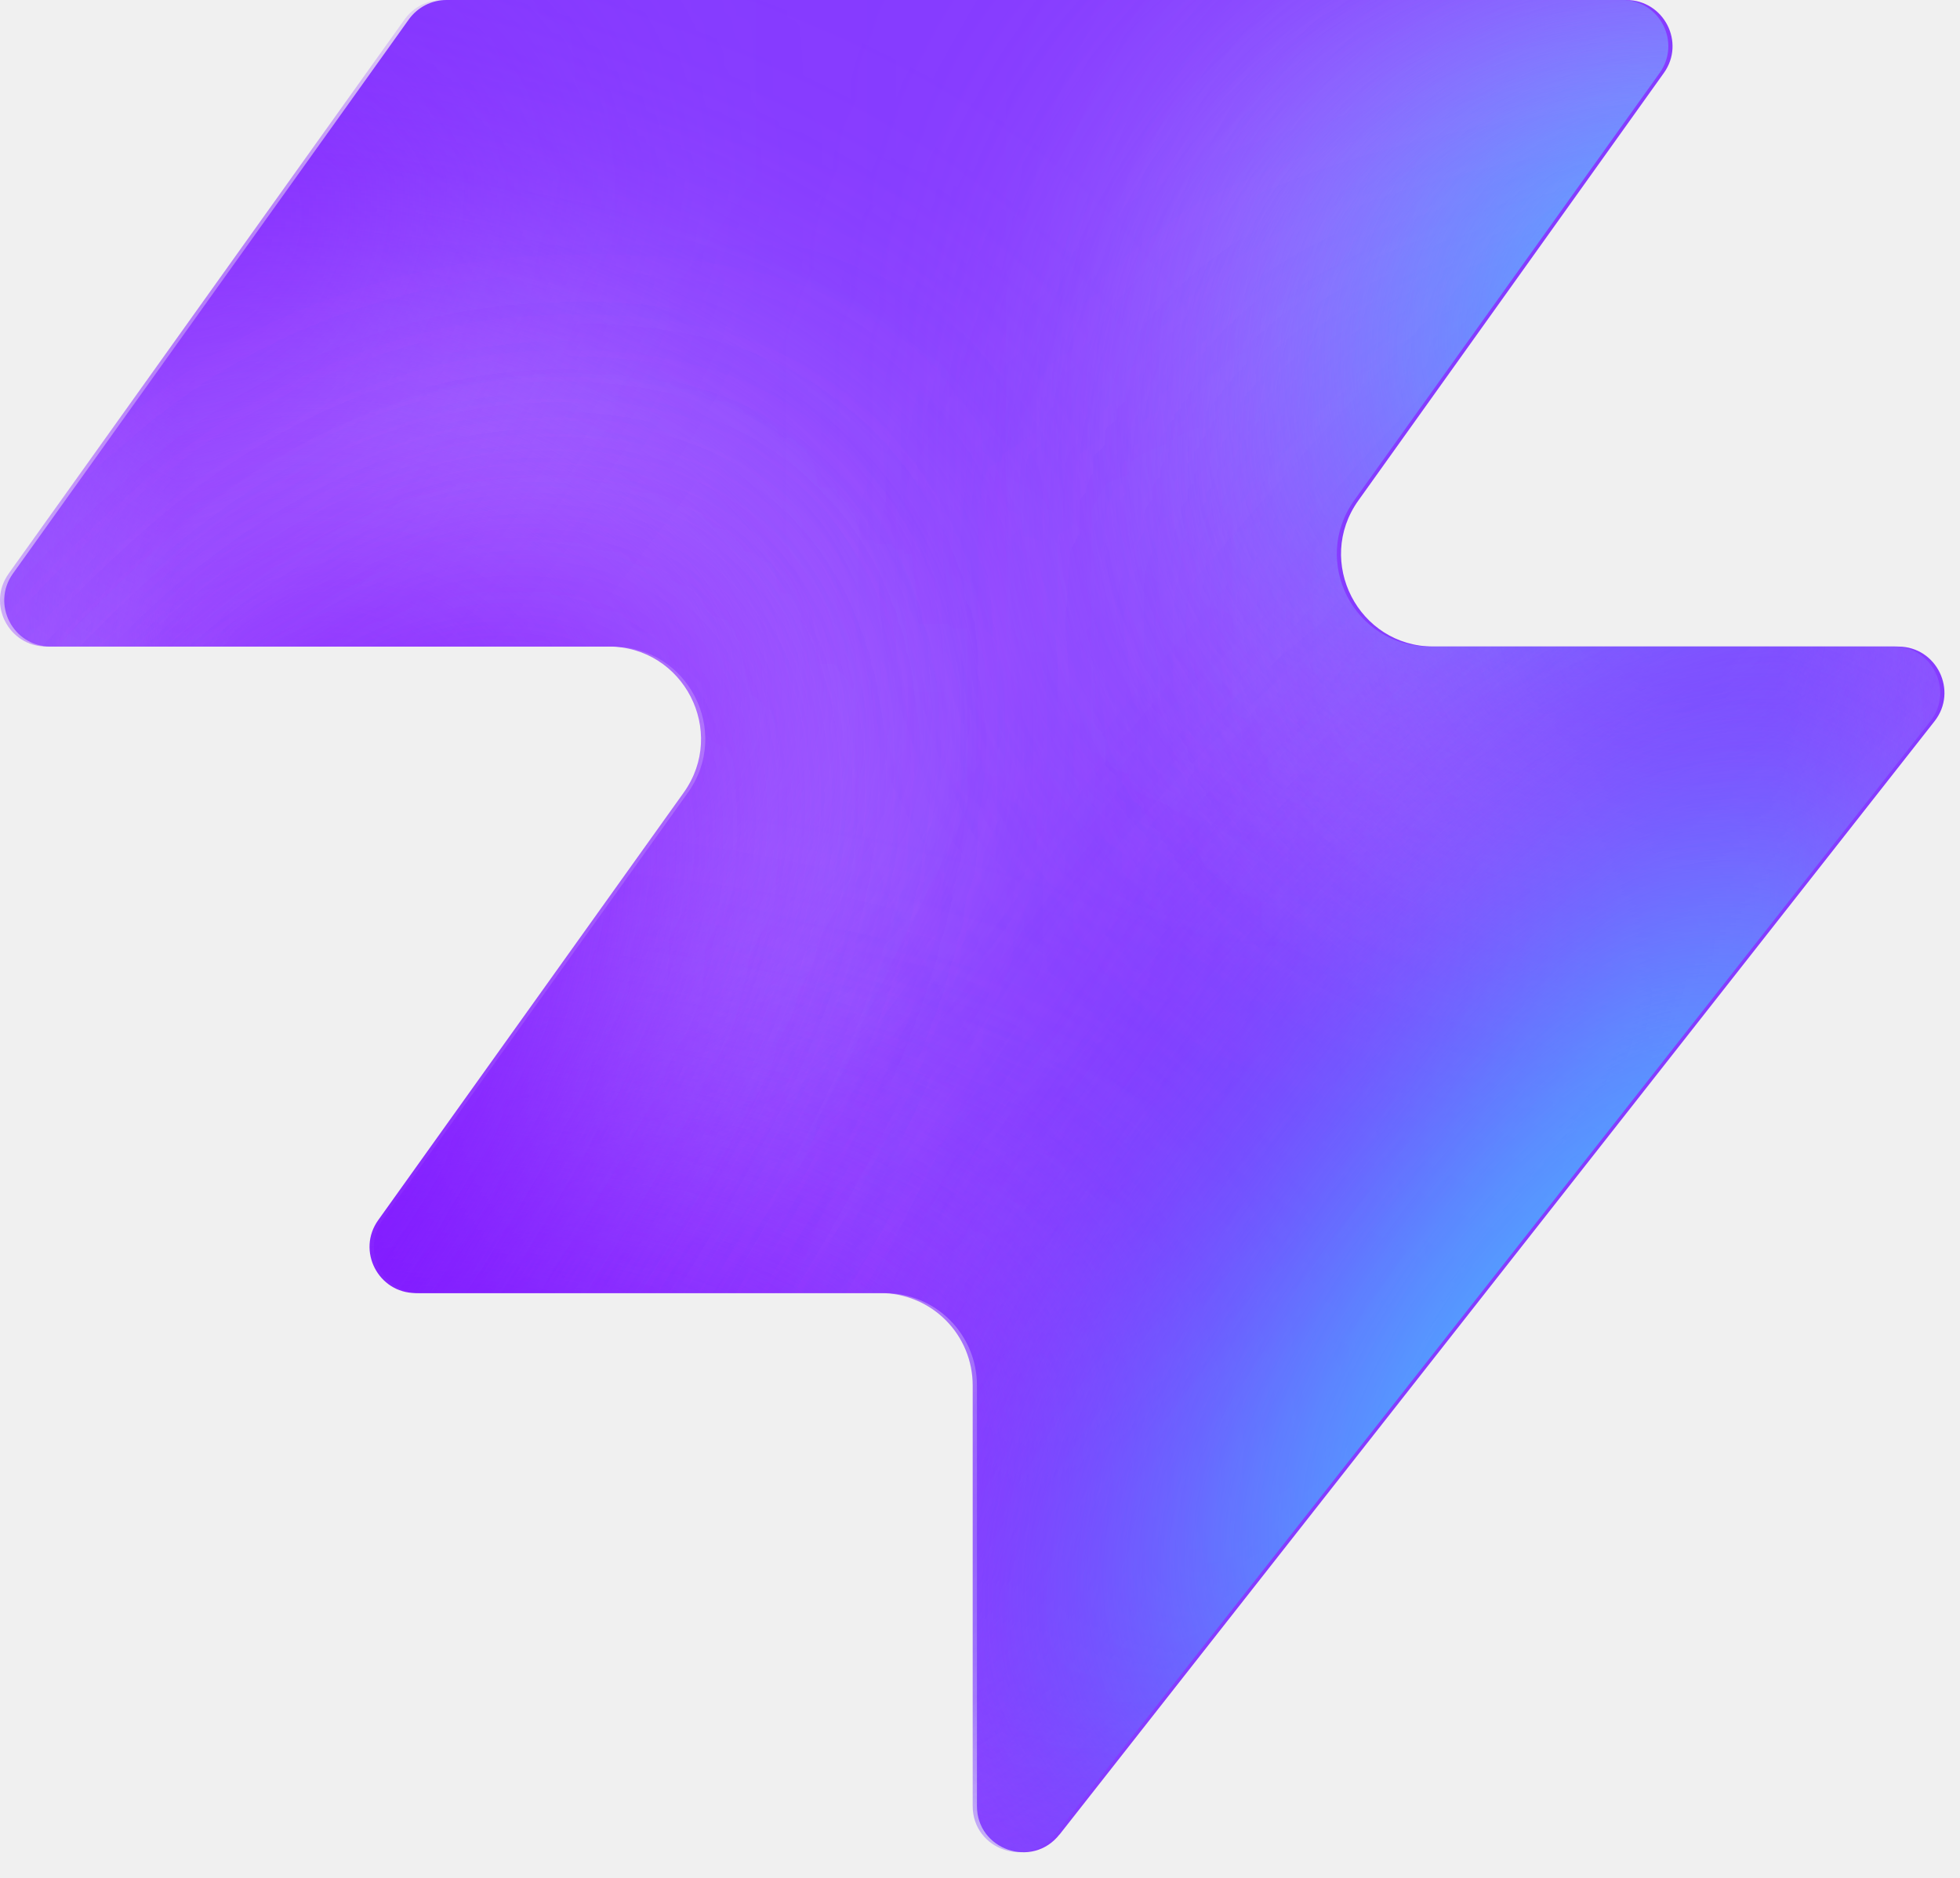
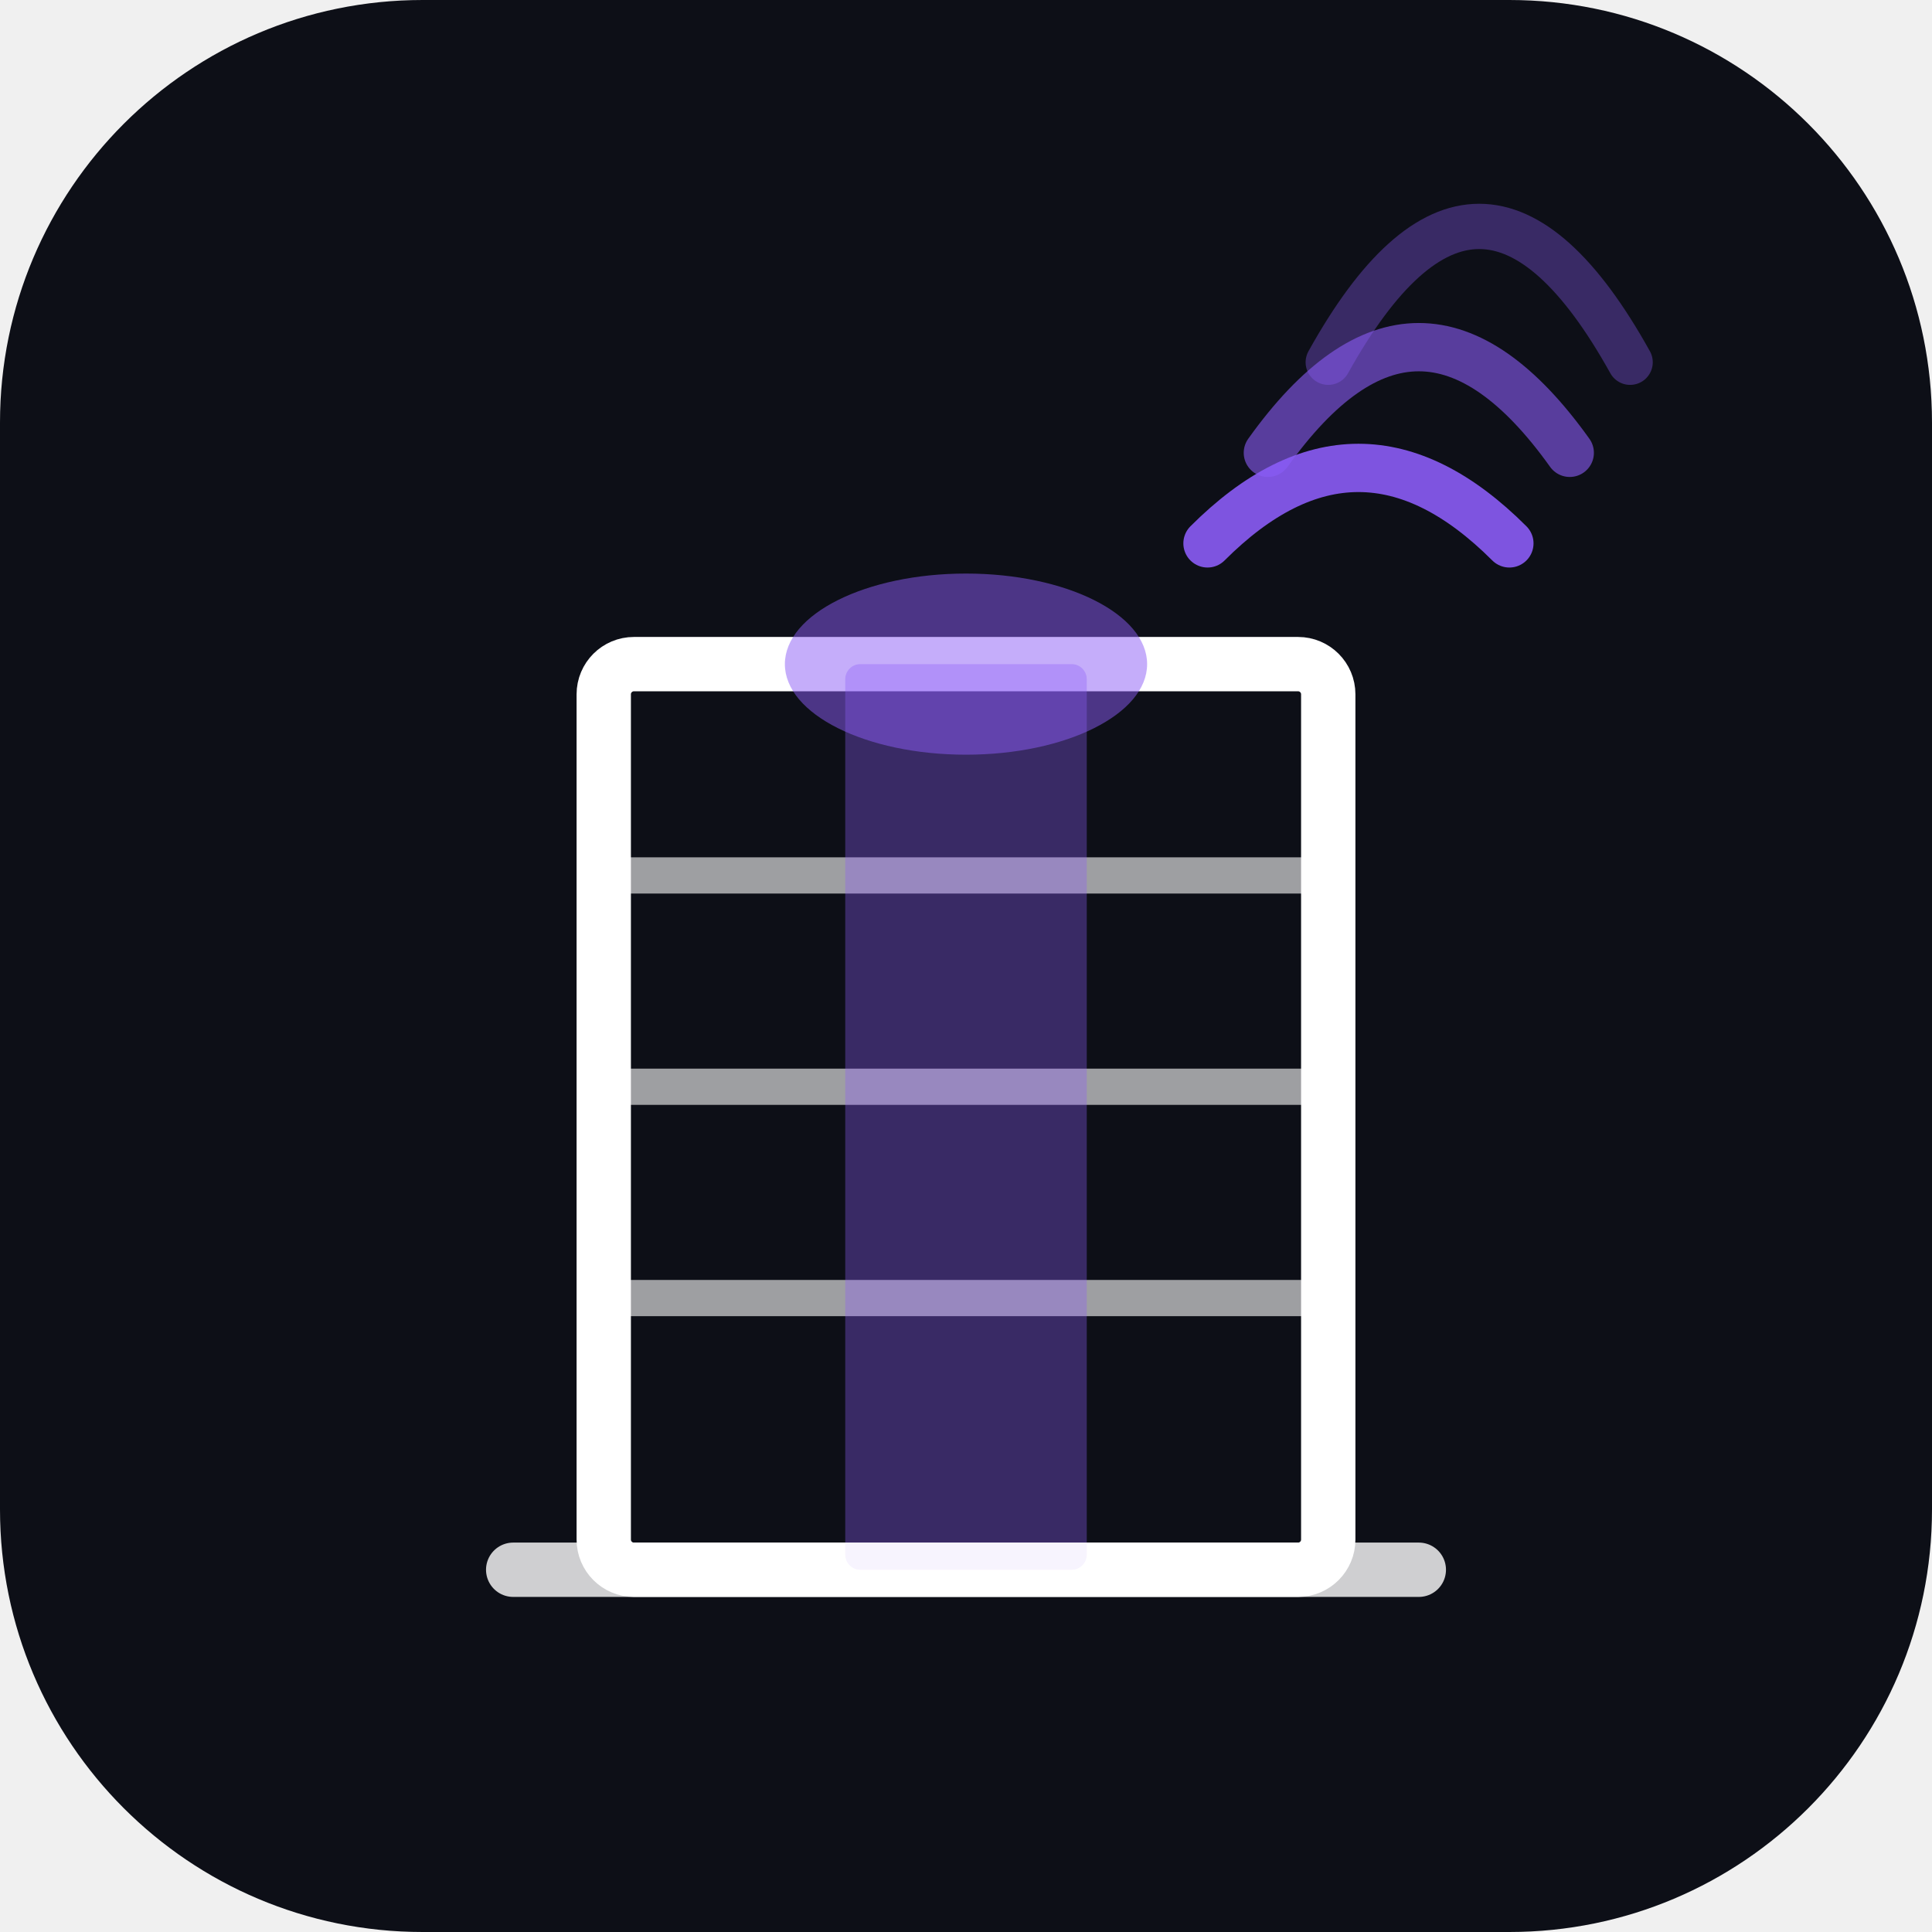
- <svg xmlns="http://www.w3.org/2000/svg" width="48" height="46" fill="none" viewBox="0 0 48 46">
-   <path fill="#863bff" d="M25.946 44.938c-.664.845-2.021.375-2.021-.698V33.937a2.26 2.26 0 0 0-2.262-2.262H10.287c-.92 0-1.456-1.04-.92-1.788l7.48-10.471c1.07-1.497 0-3.578-1.842-3.578H1.237c-.92 0-1.456-1.04-.92-1.788L10.013.474c.214-.297.556-.474.92-.474h28.894c.92 0 1.456 1.04.92 1.788l-7.48 10.471c-1.07 1.498 0 3.579 1.842 3.579h11.377c.943 0 1.473 1.088.89 1.83L25.947 44.94z" style="fill:#863bff;fill:color(display-p3 .525 .23 1);fill-opacity:1" />
-   <mask id="a" width="48" height="46" x="0" y="0" maskUnits="userSpaceOnUse" style="mask-type:alpha">
-     <path fill="#000" d="M25.842 44.938c-.664.844-2.021.375-2.021-.698V33.937a2.26 2.26 0 0 0-2.262-2.262H10.183c-.92 0-1.456-1.04-.92-1.788l7.48-10.471c1.07-1.498 0-3.579-1.842-3.579H1.133c-.92 0-1.456-1.04-.92-1.787L9.91.473c.214-.297.556-.474.92-.474h28.894c.92 0 1.456 1.04.92 1.788l-7.48 10.471c-1.07 1.498 0 3.578 1.842 3.578h11.377c.943 0 1.473 1.088.89 1.832L25.843 44.94z" style="fill:#000;fill-opacity:1" />
-   </mask>
-   <g mask="url(#a)">
-     <g filter="url(#b)">
-       <ellipse cx="5.508" cy="14.704" fill="#ede6ff" rx="5.508" ry="14.704" style="fill:#ede6ff;fill:color(display-p3 .927 .903 1);fill-opacity:1" transform="matrix(.00324 1 1 -.00324 -4.47 31.516)" />
-     </g>
-     <g filter="url(#c)">
-       <ellipse cx="10.399" cy="29.851" fill="#ede6ff" rx="10.399" ry="29.851" style="fill:#ede6ff;fill:color(display-p3 .927 .903 1);fill-opacity:1" transform="matrix(.00324 1 1 -.00324 -39.328 7.883)" />
-     </g>
-     <g filter="url(#d)">
-       <ellipse cx="5.508" cy="30.487" fill="#7e14ff" rx="5.508" ry="30.487" style="fill:#7e14ff;fill:color(display-p3 .492 .077 1);fill-opacity:1" transform="rotate(89.814 -25.913 -14.639)scale(1 -1)" />
-     </g>
-     <g filter="url(#e)">
-       <ellipse cx="5.508" cy="30.599" fill="#7e14ff" rx="5.508" ry="30.599" style="fill:#7e14ff;fill:color(display-p3 .492 .077 1);fill-opacity:1" transform="rotate(89.814 -32.644 -3.334)scale(1 -1)" />
-     </g>
-     <g filter="url(#f)">
-       <ellipse cx="5.508" cy="30.599" fill="#7e14ff" rx="5.508" ry="30.599" style="fill:#7e14ff;fill:color(display-p3 .492 .077 1);fill-opacity:1" transform="matrix(.00324 1 1 -.00324 -34.34 30.47)" />
-     </g>
-     <g filter="url(#g)">
-       <ellipse cx="14.072" cy="22.078" fill="#ede6ff" rx="14.072" ry="22.078" style="fill:#ede6ff;fill:color(display-p3 .927 .903 1);fill-opacity:1" transform="rotate(93.35 24.506 48.493)scale(-1 1)" />
-     </g>
-     <g filter="url(#h)">
-       <ellipse cx="3.47" cy="21.501" fill="#7e14ff" rx="3.47" ry="21.501" style="fill:#7e14ff;fill:color(display-p3 .492 .077 1);fill-opacity:1" transform="rotate(89.009 28.708 47.59)scale(-1 1)" />
-     </g>
-     <g filter="url(#i)">
-       <ellipse cx="3.47" cy="21.501" fill="#7e14ff" rx="3.47" ry="21.501" style="fill:#7e14ff;fill:color(display-p3 .492 .077 1);fill-opacity:1" transform="rotate(89.009 28.708 47.59)scale(-1 1)" />
-     </g>
-     <g filter="url(#j)">
-       <ellipse cx=".387" cy="8.972" fill="#7e14ff" rx="4.407" ry="29.108" style="fill:#7e14ff;fill:color(display-p3 .492 .077 1);fill-opacity:1" transform="rotate(39.51 .387 8.972)" />
-     </g>
-     <g filter="url(#k)">
-       <ellipse cx="47.523" cy="-6.092" fill="#7e14ff" rx="4.407" ry="29.108" style="fill:#7e14ff;fill:color(display-p3 .492 .077 1);fill-opacity:1" transform="rotate(37.892 47.523 -6.092)" />
-     </g>
-     <g filter="url(#l)">
-       <ellipse cx="41.412" cy="6.333" fill="#47bfff" rx="5.971" ry="9.665" style="fill:#47bfff;fill:color(display-p3 .28 .748 1);fill-opacity:1" transform="rotate(37.892 41.412 6.333)" />
-     </g>
-     <g filter="url(#m)">
-       <ellipse cx="-1.879" cy="38.332" fill="#7e14ff" rx="4.407" ry="29.108" style="fill:#7e14ff;fill:color(display-p3 .492 .077 1);fill-opacity:1" transform="rotate(37.892 -1.88 38.332)" />
-     </g>
-     <g filter="url(#n)">
-       <ellipse cx="-1.879" cy="38.332" fill="#7e14ff" rx="4.407" ry="29.108" style="fill:#7e14ff;fill:color(display-p3 .492 .077 1);fill-opacity:1" transform="rotate(37.892 -1.88 38.332)" />
-     </g>
-     <g filter="url(#o)">
-       <ellipse cx="35.651" cy="29.907" fill="#7e14ff" rx="4.407" ry="29.108" style="fill:#7e14ff;fill:color(display-p3 .492 .077 1);fill-opacity:1" transform="rotate(37.892 35.651 29.907)" />
-     </g>
-     <g filter="url(#p)">
-       <ellipse cx="38.418" cy="32.4" fill="#47bfff" rx="5.971" ry="15.297" style="fill:#47bfff;fill:color(display-p3 .28 .748 1);fill-opacity:1" transform="rotate(37.892 38.418 32.4)" />
-     </g>
-   </g>
-   <defs>
-     <filter id="b" width="60.045" height="41.654" x="-19.77" y="16.149" color-interpolation-filters="sRGB" filterUnits="userSpaceOnUse">
-       <feFlood flood-opacity="0" result="BackgroundImageFix" />
-       <feBlend in="SourceGraphic" in2="BackgroundImageFix" result="shape" />
-       <feGaussianBlur result="effect1_foregroundBlur_2002_17158" stdDeviation="7.659" />
-     </filter>
-     <filter id="c" width="90.34" height="51.437" x="-54.613" y="-7.533" color-interpolation-filters="sRGB" filterUnits="userSpaceOnUse">
-       <feFlood flood-opacity="0" result="BackgroundImageFix" />
-       <feBlend in="SourceGraphic" in2="BackgroundImageFix" result="shape" />
-       <feGaussianBlur result="effect1_foregroundBlur_2002_17158" stdDeviation="7.659" />
-     </filter>
-     <filter id="d" width="79.355" height="29.4" x="-49.64" y="2.03" color-interpolation-filters="sRGB" filterUnits="userSpaceOnUse">
-       <feFlood flood-opacity="0" result="BackgroundImageFix" />
-       <feBlend in="SourceGraphic" in2="BackgroundImageFix" result="shape" />
-       <feGaussianBlur result="effect1_foregroundBlur_2002_17158" stdDeviation="4.596" />
-     </filter>
-     <filter id="e" width="79.579" height="29.4" x="-45.045" y="20.029" color-interpolation-filters="sRGB" filterUnits="userSpaceOnUse">
-       <feFlood flood-opacity="0" result="BackgroundImageFix" />
-       <feBlend in="SourceGraphic" in2="BackgroundImageFix" result="shape" />
-       <feGaussianBlur result="effect1_foregroundBlur_2002_17158" stdDeviation="4.596" />
-     </filter>
-     <filter id="f" width="79.579" height="29.4" x="-43.513" y="21.178" color-interpolation-filters="sRGB" filterUnits="userSpaceOnUse">
-       <feFlood flood-opacity="0" result="BackgroundImageFix" />
-       <feBlend in="SourceGraphic" in2="BackgroundImageFix" result="shape" />
-       <feGaussianBlur result="effect1_foregroundBlur_2002_17158" stdDeviation="4.596" />
-     </filter>
-     <filter id="g" width="74.749" height="58.852" x="15.756" y="-17.901" color-interpolation-filters="sRGB" filterUnits="userSpaceOnUse">
-       <feFlood flood-opacity="0" result="BackgroundImageFix" />
-       <feBlend in="SourceGraphic" in2="BackgroundImageFix" result="shape" />
-       <feGaussianBlur result="effect1_foregroundBlur_2002_17158" stdDeviation="7.659" />
-     </filter>
-     <filter id="h" width="61.377" height="25.362" x="23.548" y="2.284" color-interpolation-filters="sRGB" filterUnits="userSpaceOnUse">
-       <feFlood flood-opacity="0" result="BackgroundImageFix" />
-       <feBlend in="SourceGraphic" in2="BackgroundImageFix" result="shape" />
-       <feGaussianBlur result="effect1_foregroundBlur_2002_17158" stdDeviation="4.596" />
-     </filter>
-     <filter id="i" width="61.377" height="25.362" x="23.548" y="2.284" color-interpolation-filters="sRGB" filterUnits="userSpaceOnUse">
-       <feFlood flood-opacity="0" result="BackgroundImageFix" />
-       <feBlend in="SourceGraphic" in2="BackgroundImageFix" result="shape" />
-       <feGaussianBlur result="effect1_foregroundBlur_2002_17158" stdDeviation="4.596" />
-     </filter>
-     <filter id="j" width="56.045" height="63.649" x="-27.636" y="-22.853" color-interpolation-filters="sRGB" filterUnits="userSpaceOnUse">
-       <feFlood flood-opacity="0" result="BackgroundImageFix" />
-       <feBlend in="SourceGraphic" in2="BackgroundImageFix" result="shape" />
-       <feGaussianBlur result="effect1_foregroundBlur_2002_17158" stdDeviation="4.596" />
-     </filter>
-     <filter id="k" width="54.814" height="64.646" x="20.116" y="-38.415" color-interpolation-filters="sRGB" filterUnits="userSpaceOnUse">
-       <feFlood flood-opacity="0" result="BackgroundImageFix" />
-       <feBlend in="SourceGraphic" in2="BackgroundImageFix" result="shape" />
-       <feGaussianBlur result="effect1_foregroundBlur_2002_17158" stdDeviation="4.596" />
-     </filter>
-     <filter id="l" width="33.541" height="35.313" x="24.641" y="-11.323" color-interpolation-filters="sRGB" filterUnits="userSpaceOnUse">
-       <feFlood flood-opacity="0" result="BackgroundImageFix" />
-       <feBlend in="SourceGraphic" in2="BackgroundImageFix" result="shape" />
-       <feGaussianBlur result="effect1_foregroundBlur_2002_17158" stdDeviation="4.596" />
-     </filter>
-     <filter id="m" width="54.814" height="64.646" x="-29.286" y="6.009" color-interpolation-filters="sRGB" filterUnits="userSpaceOnUse">
-       <feFlood flood-opacity="0" result="BackgroundImageFix" />
-       <feBlend in="SourceGraphic" in2="BackgroundImageFix" result="shape" />
-       <feGaussianBlur result="effect1_foregroundBlur_2002_17158" stdDeviation="4.596" />
-     </filter>
-     <filter id="n" width="54.814" height="64.646" x="-29.286" y="6.009" color-interpolation-filters="sRGB" filterUnits="userSpaceOnUse">
-       <feFlood flood-opacity="0" result="BackgroundImageFix" />
-       <feBlend in="SourceGraphic" in2="BackgroundImageFix" result="shape" />
-       <feGaussianBlur result="effect1_foregroundBlur_2002_17158" stdDeviation="4.596" />
-     </filter>
-     <filter id="o" width="54.814" height="64.646" x="8.244" y="-2.416" color-interpolation-filters="sRGB" filterUnits="userSpaceOnUse">
-       <feFlood flood-opacity="0" result="BackgroundImageFix" />
-       <feBlend in="SourceGraphic" in2="BackgroundImageFix" result="shape" />
-       <feGaussianBlur result="effect1_foregroundBlur_2002_17158" stdDeviation="4.596" />
-     </filter>
-     <filter id="p" width="39.409" height="43.623" x="18.713" y="10.588" color-interpolation-filters="sRGB" filterUnits="userSpaceOnUse">
-       <feFlood flood-opacity="0" result="BackgroundImageFix" />
-       <feBlend in="SourceGraphic" in2="BackgroundImageFix" result="shape" />
-       <feGaussianBlur result="effect1_foregroundBlur_2002_17158" stdDeviation="4.596" />
-     </filter>
-   </defs>
+ <svg xmlns="http://www.w3.org/2000/svg" viewBox="0 0 64 64" width="64" height="64">
+   <rect width="64" height="64" rx="14" fill="#0d0f17" />
+   <rect x="20" y="22" width="24" height="30" rx="1" fill="none" stroke="#ffffff" stroke-width="1.8" />
+   <line x1="20" y1="29" x2="44" y2="29" stroke="#ffffff" stroke-width="1.2" opacity="0.6" />
+   <line x1="20" y1="36" x2="44" y2="36" stroke="#ffffff" stroke-width="1.2" opacity="0.6" />
+   <line x1="20" y1="43" x2="44" y2="43" stroke="#ffffff" stroke-width="1.2" opacity="0.6" />
+   <rect x="28" y="22" width="8" height="30" rx="0.5" fill="#8b5cf6" opacity="0.35" />
+   <ellipse cx="32" cy="22" rx="6" ry="3" fill="#8b5cf6" opacity="0.5" />
+   <line x1="17" y1="52" x2="47" y2="52" stroke="#ffffff" stroke-width="1.8" stroke-linecap="round" opacity="0.8" />
+   <path d="M40 18 Q45 13 50 18" fill="none" stroke="#8b5cf6" stroke-width="1.6" stroke-linecap="round" opacity="0.9" />
+   <path d="M42 15 Q47  8 52 15" fill="none" stroke="#8b5cf6" stroke-width="1.6" stroke-linecap="round" opacity="0.6" />
+   <path d="M44 12 Q49  3 54 12" fill="none" stroke="#8b5cf6" stroke-width="1.5" stroke-linecap="round" opacity="0.35" />
</svg>
